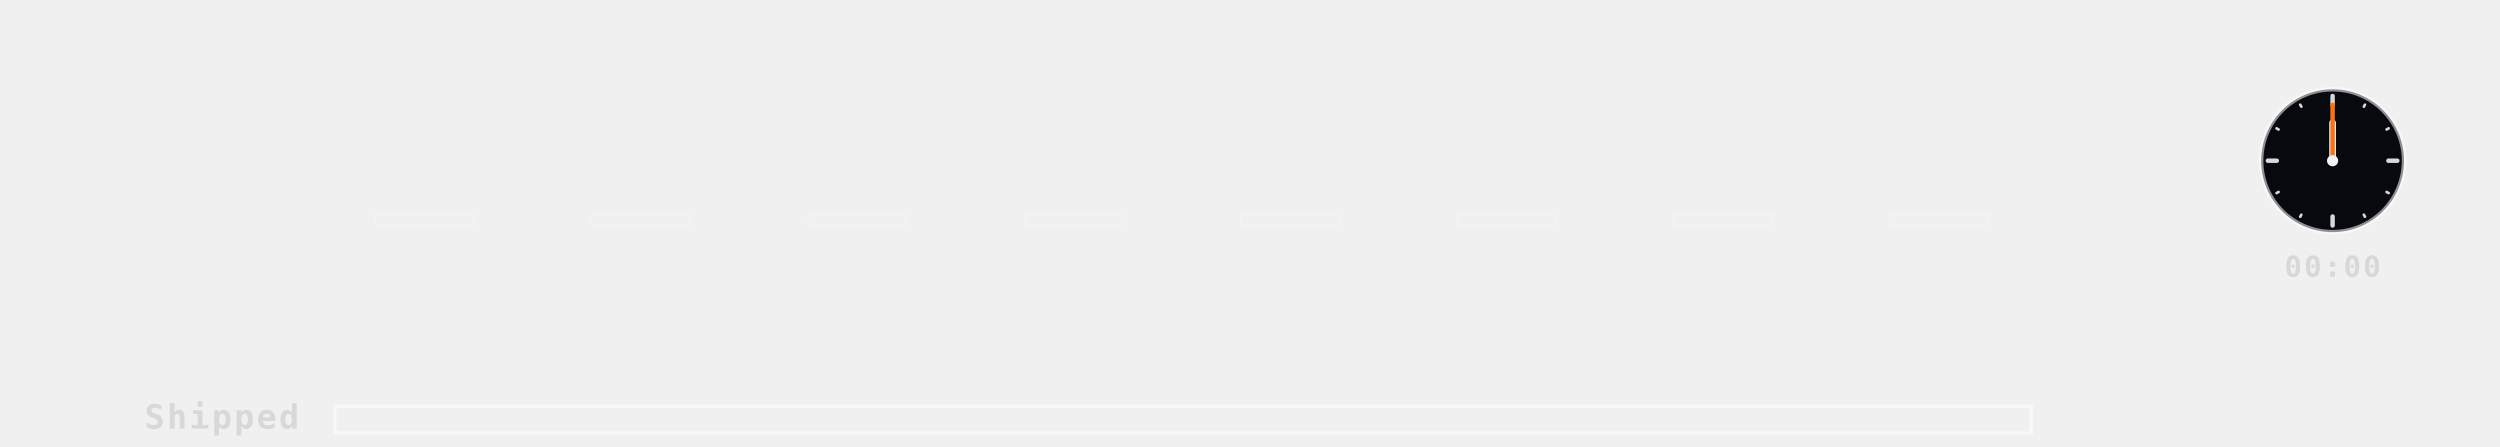
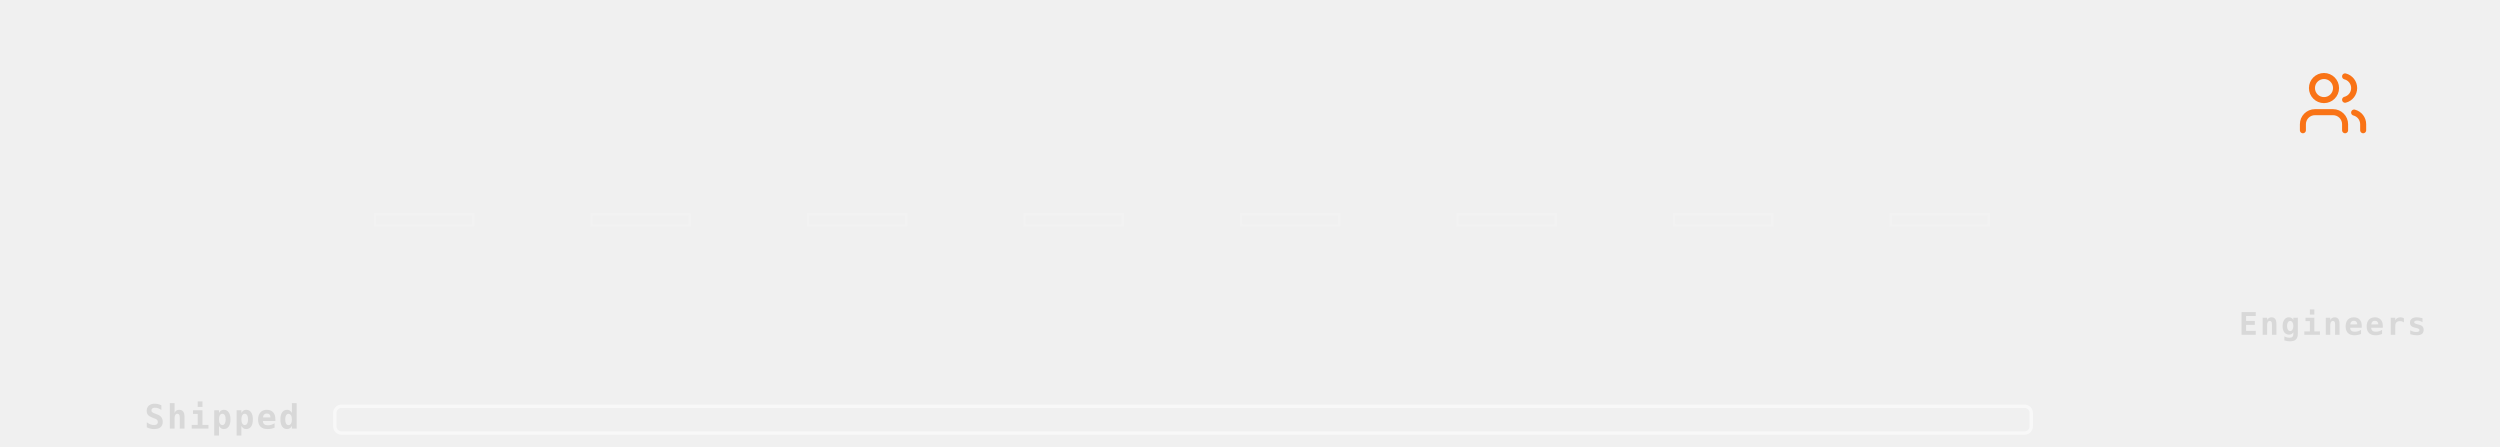
<svg xmlns="http://www.w3.org/2000/svg" viewBox="0 0 1120 200" font-family="Space Mono, ui-monospace, Menlo, monospace">
  <defs>
    <symbol id="claude" viewBox="0 0 24 24">
      <path d="M4.709 15.955l4.72-2.647.08-.23-.08-.128H9.2l-.79-.048-2.698-.073-2.339-.097-2.266-.122-.571-.121L0 11.784l.055-.352.48-.321.686.06 1.52.103 2.278.158 1.652.097 2.449.255h.389l.055-.157-.134-.098-.103-.097-2.358-1.596-2.552-1.688-1.336-.972-.724-.491-.364-.462-.158-1.008.656-.722.881.06.225.061.893.686 1.908 1.476 2.491 1.833.365.304.145-.103.019-.073-.164-.274-1.355-2.446-1.446-2.49-.644-1.032-.17-.619a2.97 2.97 0 01-.104-.729L6.283.134 6.696 0l.996.134.42.364.62 1.414 1.002 2.229 1.555 3.03.456.898.243.832.091.255h.158V9.01l.128-1.706.237-2.095.23-2.695.08-.76.376-.91.747-.492.584.28.48.685-.067.444-.286 1.851-.559 2.903-.364 1.942h.212l.243-.242.985-1.306 1.652-2.064.73-.82.85-.904.547-.431h1.033l.76 1.129-.34 1.166-1.064 1.347-.881 1.142-1.264 1.7-.79 1.36.073.11.188-.02 2.856-.606 1.543-.28 1.841-.315.833.388.091.395-.328.807-1.969.486-2.309.462-3.439.813-.042.03.049.061 1.549.146.662.036h1.622l3.02.225.79.522.474.638-.079.485-1.215.62-1.64-.389-3.829-.91-1.312-.329h-.182v.11l1.093 1.068 2.006 1.81 2.509 2.33.127.578-.322.455-.34-.049-2.205-1.657-.851-.747-1.926-1.62h-.128v.17l.444.649 2.345 3.521.122 1.08-.17.353-.608.213-.668-.122-1.374-1.925-1.415-2.167-1.143-1.943-.14.08-.674 7.254-.316.37-.729.28-.607-.461-.322-.747.322-1.476.389-1.924.315-1.53.286-1.9.17-.632-.012-.042-.14.018-1.434 1.967-2.18 2.945-1.726 1.845-.414.164-.717-.37.067-.662.401-.589 2.388-3.036 1.44-1.882.93-1.086-.006-.158h-.055L4.132 18.56l-1.13.146-.487-.456.061-.746.231-.243 1.908-1.312-.006.006z" fill="#D97757" fill-rule="nonzero" />
    </symbol>
    <symbol id="codex" viewBox="0 0 24 24">
      <path d="M19.503 0H4.496A4.496 4.496 0 000 4.496v15.007A4.496 4.496 0 004.496 24h15.007A4.496 4.496 0 0024 19.503V4.496A4.496 4.496 0 0019.503 0z" fill="#fff" />
      <path d="M9.064 3.344a4.578 4.578 0 012.285-.312c1 .115 1.891.54 2.673 1.275.01.01.024.017.037.021a.09.09 0 00.043 0 4.55 4.55 0 013.046.275l.047.022.116.057a4.581 4.581 0 012.188 2.399c.209.51.313 1.041.315 1.595a4.24 4.24 0 01-.134 1.223.123.123 0 00.03.115c.594.607.988 1.33 1.183 2.17.289 1.425-.007 2.71-.887 3.854l-.136.166a4.548 4.548 0 01-2.201 1.388.123.123 0 00-.081.076c-.191.551-.383 1.023-.74 1.494-.9 1.187-2.222 1.846-3.711 1.838-1.187-.006-2.239-.44-3.157-1.302a.107.107 0 00-.105-.024c-.388.125-.78.143-1.204.138a4.441 4.441 0 01-1.945-.466 4.544 4.544 0 01-1.61-1.335c-.152-.202-.303-.392-.414-.617a5.81 5.81 0 01-.37-.961 4.582 4.582 0 01-.014-2.298.124.124 0 00.006-.056.085.085 0 00-.027-.048 4.467 4.467 0 01-1.034-1.651 3.896 3.896 0 01-.251-1.192 5.189 5.189 0 01.141-1.6c.337-1.112.982-1.985 1.933-2.618.212-.141.413-.251.601-.33.215-.089.43-.164.646-.227a.098.098 0 00.065-.066 4.51 4.51 0 01.829-1.615 4.535 4.535 0 011.837-1.388zm3.482 10.565a.637.637 0 000 1.272h3.636a.637.637 0 100-1.272h-3.636zM8.462 9.23a.637.637 0 00-1.106.631l1.272 2.224-1.266 2.136a.636.636 0 101.095.649l1.454-2.455a.636.636 0 00.005-.64L8.462 9.23z" fill="url(#lobe-icons-codex-_R_0_)" />
      <defs>
        <linearGradient gradientUnits="userSpaceOnUse" id="lobe-icons-codex-_R_0_" x1="12" x2="12" y1="3" y2="21">
          <stop stop-color="#B1A7FF" />
          <stop offset=".5" stop-color="#7A9DFF" />
          <stop offset="1" stop-color="#3941FF" />
        </linearGradient>
      </defs>
    </symbol>
  </defs>
+   <rect x="168" y="96" width="44" height="5" fill="none" stroke="rgba(255,255,255,0.55)" stroke-opacity="0.25" />
  <g opacity="0">
-     <animate attributeName="opacity" values="0;0;1;1;0;0" keyTimes="0;0.344;0.361;0.762;0.779;1" dur="24s" repeatCount="indefinite" />
+     <animate attributeName="opacity" values="0;0;1;1;0;0" keyTimes="0;0.037;0.059;0.912;0.944;1" dur="16.0s" repeatCount="indefinite" />
+     <animateTransform attributeName="transform" type="translate" values="0 -14;0 -14;0 0;0 0" keyTimes="0;0.037;0.059;1" dur="16.0s" calcMode="spline" keySplines="0 0 1 1;0.3 0 0.2 1;0 0 1 1" repeatCount="indefinite" />
    <g transform="translate(179.2 29.2) scale(0.90)" fill="none" stroke="#f2f2f2" stroke-width="2" stroke-linecap="round" stroke-linejoin="round">
      <path d="M19 21v-2a4 4 0 0 0-4-4H9a4 4 0 0 0-4 4v2" />
      <circle cx="12" cy="7" r="4" />
    </g>
    <use href="#claude" x="181" y="64" width="18" height="18" />
    <rect x="168" y="96" width="44" height="5" fill="none" stroke="rgba(255,255,255,0.55)" />
    <rect x="168" y="96" width="0" height="5" fill="#f97316">
      <animate attributeName="width" values="0;44;44" keyTimes="0;0.95;1" dur="5.5s" begin="-1.4s" repeatCount="indefinite" />
    </rect>
    <circle r="4" fill="#f97316" opacity="0">
      <animate attributeName="opacity" values="0;1;1;0" keyTimes="0;0.05;0.9;1" dur="5.5s" begin="-1.41s" repeatCount="indefinite" />
      <animateMotion path="M190 108 L190 180" dur="5.5s" begin="-1.41s" repeatCount="indefinite" />
    </circle>
  </g>
-   <rect x="168" y="96" width="44" height="5" fill="none" stroke="rgba(255,255,255,0.55)" stroke-opacity="0.25" />
+   <rect x="265" y="96" width="44" height="5" fill="none" stroke="rgba(255,255,255,0.55)" stroke-opacity="0.25" />
  <g opacity="0">
-     <animate attributeName="opacity" values="0;0;1;1;0;0" keyTimes="0;0.375;0.391;0.729;0.746;1" dur="24s" repeatCount="indefinite" />
+     <animate attributeName="opacity" values="0;0;1;1;0;0" keyTimes="0;0.119;0.141;0.912;0.944;1" dur="16.0s" repeatCount="indefinite" />
+     <animateTransform attributeName="transform" type="translate" values="0 -14;0 -14;0 0;0 0" keyTimes="0;0.119;0.141;1" dur="16.0s" calcMode="spline" keySplines="0 0 1 1;0.3 0 0.2 1;0 0 1 1" repeatCount="indefinite" />
    <g transform="translate(276.2 29.2) scale(0.90)" fill="none" stroke="#f2f2f2" stroke-width="2" stroke-linecap="round" stroke-linejoin="round">
      <path d="M19 21v-2a4 4 0 0 0-4-4H9a4 4 0 0 0-4 4v2" />
      <circle cx="12" cy="7" r="4" />
    </g>
    <use href="#codex" x="278" y="64" width="18" height="18" />
    <rect x="265" y="96" width="44" height="5" fill="none" stroke="rgba(255,255,255,0.55)" />
    <rect x="265" y="96" width="0" height="5" fill="#22d3ee">
      <animate attributeName="width" values="0;44;44" keyTimes="0;0.95;1" dur="5.3s" begin="-4.2s" repeatCount="indefinite" />
    </rect>
    <circle r="4" fill="#22d3ee" opacity="0">
      <animate attributeName="opacity" values="0;1;1;0" keyTimes="0;0.05;0.9;1" dur="5.3s" begin="-4.18s" repeatCount="indefinite" />
      <animateMotion path="M287 108 L287 180" dur="5.3s" begin="-4.18s" repeatCount="indefinite" />
    </circle>
  </g>
-   <rect x="265" y="96" width="44" height="5" fill="none" stroke="rgba(255,255,255,0.55)" stroke-opacity="0.25" />
+   <rect x="362" y="96" width="44" height="5" fill="none" stroke="rgba(255,255,255,0.55)" stroke-opacity="0.25" />
  <g opacity="0">
-     <animate attributeName="opacity" values="0;0;1;1;0;0" keyTimes="0;0.341;0.358;0.694;0.711;1" dur="24s" repeatCount="indefinite" />
+     <animate attributeName="opacity" values="0;0;1;1;0;0" keyTimes="0;0.2;0.222;0.912;0.944;1" dur="16.0s" repeatCount="indefinite" />
+     <animateTransform attributeName="transform" type="translate" values="0 -14;0 -14;0 0;0 0" keyTimes="0;0.2;0.222;1" dur="16.0s" calcMode="spline" keySplines="0 0 1 1;0.3 0 0.2 1;0 0 1 1" repeatCount="indefinite" />
    <g transform="translate(373.2 29.2) scale(0.90)" fill="none" stroke="#f2f2f2" stroke-width="2" stroke-linecap="round" stroke-linejoin="round">
      <path d="M19 21v-2a4 4 0 0 0-4-4H9a4 4 0 0 0-4 4v2" />
      <circle cx="12" cy="7" r="4" />
    </g>
    <use href="#claude" x="375" y="64" width="18" height="18" />
    <rect x="362" y="96" width="44" height="5" fill="none" stroke="rgba(255,255,255,0.55)" />
    <rect x="362" y="96" width="0" height="5" fill="#ef4444">
      <animate attributeName="width" values="0;44;44" keyTimes="0;0.95;1" dur="5.7s" begin="-2.5s" repeatCount="indefinite" />
    </rect>
    <circle r="4" fill="#ef4444" opacity="0">
      <animate attributeName="opacity" values="0;1;1;0" keyTimes="0;0.05;0.9;1" dur="5.7s" begin="-2.45s" repeatCount="indefinite" />
      <animateMotion path="M384 108 L384 180" dur="5.7s" begin="-2.45s" repeatCount="indefinite" />
    </circle>
  </g>
-   <rect x="362" y="96" width="44" height="5" fill="none" stroke="rgba(255,255,255,0.55)" stroke-opacity="0.25" />
+   <rect x="459" y="96" width="44" height="5" fill="none" stroke="rgba(255,255,255,0.55)" stroke-opacity="0.25" />
  <g opacity="0">
-     <animate attributeName="opacity" values="0;0;1;1;0;0" keyTimes="0;0.397;0.413;0.692;0.709;1" dur="24s" repeatCount="indefinite" />
+     <animate attributeName="opacity" values="0;0;1;1;0;0" keyTimes="0;0.281;0.303;0.912;0.944;1" dur="16.0s" repeatCount="indefinite" />
+     <animateTransform attributeName="transform" type="translate" values="0 -14;0 -14;0 0;0 0" keyTimes="0;0.281;0.303;1" dur="16.0s" calcMode="spline" keySplines="0 0 1 1;0.3 0 0.2 1;0 0 1 1" repeatCount="indefinite" />
    <g transform="translate(470.2 29.2) scale(0.90)" fill="none" stroke="#f2f2f2" stroke-width="2" stroke-linecap="round" stroke-linejoin="round">
      <path d="M19 21v-2a4 4 0 0 0-4-4H9a4 4 0 0 0-4 4v2" />
      <circle cx="12" cy="7" r="4" />
    </g>
    <use href="#claude" x="472" y="64" width="18" height="18" />
    <rect x="459" y="96" width="44" height="5" fill="none" stroke="rgba(255,255,255,0.55)" />
    <rect x="459" y="96" width="0" height="5" fill="#a3e635">
      <animate attributeName="width" values="0;44;44" keyTimes="0;0.95;1" dur="4.9s" begin="-3.5s" repeatCount="indefinite" />
    </rect>
    <circle r="4" fill="#a3e635" opacity="0">
      <animate attributeName="opacity" values="0;1;1;0" keyTimes="0;0.05;0.9;1" dur="4.9s" begin="-3.53s" repeatCount="indefinite" />
      <animateMotion path="M481 108 L481 180" dur="4.9s" begin="-3.53s" repeatCount="indefinite" />
    </circle>
  </g>
-   <rect x="459" y="96" width="44" height="5" fill="none" stroke="rgba(255,255,255,0.55)" stroke-opacity="0.25" />
+   <rect x="556" y="96" width="44" height="5" fill="none" stroke="rgba(255,255,255,0.55)" stroke-opacity="0.25" />
  <g opacity="0">
-     <animate attributeName="opacity" values="0;0;1;1;0;0" keyTimes="0;0.352;0.369;0.77;0.787;1" dur="24s" repeatCount="indefinite" />
+     <animate attributeName="opacity" values="0;0;1;1;0;0" keyTimes="0;0.362;0.384;0.912;0.944;1" dur="16.0s" repeatCount="indefinite" />
+     <animateTransform attributeName="transform" type="translate" values="0 -14;0 -14;0 0;0 0" keyTimes="0;0.362;0.384;1" dur="16.0s" calcMode="spline" keySplines="0 0 1 1;0.3 0 0.2 1;0 0 1 1" repeatCount="indefinite" />
    <g transform="translate(567.2 29.2) scale(0.90)" fill="none" stroke="#f2f2f2" stroke-width="2" stroke-linecap="round" stroke-linejoin="round">
      <path d="M19 21v-2a4 4 0 0 0-4-4H9a4 4 0 0 0-4 4v2" />
      <circle cx="12" cy="7" r="4" />
    </g>
    <use href="#codex" x="569" y="64" width="18" height="18" />
    <rect x="556" y="96" width="44" height="5" fill="none" stroke="rgba(255,255,255,0.55)" />
    <rect x="556" y="96" width="0" height="5" fill="#f97316">
      <animate attributeName="width" values="0;44;44" keyTimes="0;0.95;1" dur="5.8s" begin="-0.2s" repeatCount="indefinite" />
    </rect>
    <circle r="4" fill="#f97316" opacity="0">
      <animate attributeName="opacity" values="0;1;1;0" keyTimes="0;0.05;0.9;1" dur="5.8s" begin="-0.18s" repeatCount="indefinite" />
      <animateMotion path="M578 108 L578 180" dur="5.8s" begin="-0.18s" repeatCount="indefinite" />
    </circle>
  </g>
-   <rect x="556" y="96" width="44" height="5" fill="none" stroke="rgba(255,255,255,0.55)" stroke-opacity="0.25" />
+   <rect x="653" y="96" width="44" height="5" fill="none" stroke="rgba(255,255,255,0.55)" stroke-opacity="0.25" />
  <g opacity="0">
-     <animate attributeName="opacity" values="0;0;1;1;0;0" keyTimes="0;0.336;0.352;0.737;0.753;1" dur="24s" repeatCount="indefinite" />
+     <animate attributeName="opacity" values="0;0;1;1;0;0" keyTimes="0;0.444;0.466;0.912;0.944;1" dur="16.0s" repeatCount="indefinite" />
+     <animateTransform attributeName="transform" type="translate" values="0 -14;0 -14;0 0;0 0" keyTimes="0;0.444;0.466;1" dur="16.0s" calcMode="spline" keySplines="0 0 1 1;0.3 0 0.2 1;0 0 1 1" repeatCount="indefinite" />
    <g transform="translate(664.2 29.2) scale(0.90)" fill="none" stroke="#f2f2f2" stroke-width="2" stroke-linecap="round" stroke-linejoin="round">
      <path d="M19 21v-2a4 4 0 0 0-4-4H9a4 4 0 0 0-4 4v2" />
      <circle cx="12" cy="7" r="4" />
    </g>
    <use href="#claude" x="666" y="64" width="18" height="18" />
    <rect x="653" y="96" width="44" height="5" fill="none" stroke="rgba(255,255,255,0.55)" />
    <rect x="653" y="96" width="0" height="5" fill="#22d3ee">
      <animate attributeName="width" values="0;44;44" keyTimes="0;0.95;1" dur="5.9s" begin="-2.2s" repeatCount="indefinite" />
    </rect>
    <circle r="4" fill="#22d3ee" opacity="0">
      <animate attributeName="opacity" values="0;1;1;0" keyTimes="0;0.05;0.9;1" dur="5.9s" begin="-2.24s" repeatCount="indefinite" />
      <animateMotion path="M675 108 L675 180" dur="5.9s" begin="-2.24s" repeatCount="indefinite" />
    </circle>
  </g>
-   <rect x="653" y="96" width="44" height="5" fill="none" stroke="rgba(255,255,255,0.55)" stroke-opacity="0.25" />
+   <rect x="750" y="96" width="44" height="5" fill="none" stroke="rgba(255,255,255,0.55)" stroke-opacity="0.25" />
  <g opacity="0">
-     <animate attributeName="opacity" values="0;0;1;1;0;0" keyTimes="0;0.351;0.368;0.727;0.744;1" dur="24s" repeatCount="indefinite" />
+     <animate attributeName="opacity" values="0;0;1;1;0;0" keyTimes="0;0.525;0.547;0.912;0.944;1" dur="16.0s" repeatCount="indefinite" />
+     <animateTransform attributeName="transform" type="translate" values="0 -14;0 -14;0 0;0 0" keyTimes="0;0.525;0.547;1" dur="16.0s" calcMode="spline" keySplines="0 0 1 1;0.3 0 0.2 1;0 0 1 1" repeatCount="indefinite" />
    <g transform="translate(761.2 29.2) scale(0.90)" fill="none" stroke="#f2f2f2" stroke-width="2" stroke-linecap="round" stroke-linejoin="round">
      <path d="M19 21v-2a4 4 0 0 0-4-4H9a4 4 0 0 0-4 4v2" />
      <circle cx="12" cy="7" r="4" />
    </g>
    <use href="#codex" x="763" y="64" width="18" height="18" />
    <rect x="750" y="96" width="44" height="5" fill="none" stroke="rgba(255,255,255,0.55)" />
    <rect x="750" y="96" width="0" height="5" fill="#ef4444">
      <animate attributeName="width" values="0;44;44" keyTimes="0;0.95;1" dur="4.1s" begin="-0.9s" repeatCount="indefinite" />
    </rect>
    <circle r="4" fill="#ef4444" opacity="0">
      <animate attributeName="opacity" values="0;1;1;0" keyTimes="0;0.05;0.9;1" dur="4.1s" begin="-0.90s" repeatCount="indefinite" />
      <animateMotion path="M772 108 L772 180" dur="4.1s" begin="-0.90s" repeatCount="indefinite" />
    </circle>
  </g>
-   <rect x="750" y="96" width="44" height="5" fill="none" stroke="rgba(255,255,255,0.55)" stroke-opacity="0.25" />
+   <rect x="847" y="96" width="44" height="5" fill="none" stroke="rgba(255,255,255,0.55)" stroke-opacity="0.25" />
  <g opacity="0">
-     <animate attributeName="opacity" values="0;0;1;1;0;0" keyTimes="0;0.37;0.387;0.733;0.75;1" dur="24s" repeatCount="indefinite" />
+     <animate attributeName="opacity" values="0;0;1;1;0;0" keyTimes="0;0.606;0.628;0.912;0.944;1" dur="16.0s" repeatCount="indefinite" />
+     <animateTransform attributeName="transform" type="translate" values="0 -14;0 -14;0 0;0 0" keyTimes="0;0.606;0.628;1" dur="16.0s" calcMode="spline" keySplines="0 0 1 1;0.3 0 0.2 1;0 0 1 1" repeatCount="indefinite" />
    <g transform="translate(858.2 29.2) scale(0.90)" fill="none" stroke="#f2f2f2" stroke-width="2" stroke-linecap="round" stroke-linejoin="round">
      <path d="M19 21v-2a4 4 0 0 0-4-4H9a4 4 0 0 0-4 4v2" />
      <circle cx="12" cy="7" r="4" />
    </g>
    <use href="#codex" x="860" y="64" width="18" height="18" />
    <rect x="847" y="96" width="44" height="5" fill="none" stroke="rgba(255,255,255,0.55)" />
    <rect x="847" y="96" width="0" height="5" fill="#a3e635">
      <animate attributeName="width" values="0;44;44" keyTimes="0;0.95;1" dur="4.5s" begin="-1.0s" repeatCount="indefinite" />
    </rect>
    <circle r="4" fill="#a3e635" opacity="0">
      <animate attributeName="opacity" values="0;1;1;0" keyTimes="0;0.05;0.9;1" dur="4.5s" begin="-1.03s" repeatCount="indefinite" />
      <animateMotion path="M869 108 L869 180" dur="4.5s" begin="-1.03s" repeatCount="indefinite" />
    </circle>
  </g>
-   <rect x="847" y="96" width="44" height="5" fill="none" stroke="rgba(255,255,255,0.55)" stroke-opacity="0.25" />
  <text x="134" y="192" text-anchor="end" font-size="15" font-weight="700" letter-spacing="1" fill="#d8d8d8">Shipped</text>
-   <rect x="150" y="182" width="760" height="12" fill="none" stroke="rgba(255,255,255,0.55)" stroke-width="1.5" />
-   <rect x="150" y="182" width="0" height="12" fill="#f97316">
-     <animate attributeName="width" values="0;0;140;140;0" keyTimes="0;0.36;0.78;0.999;1" dur="24s" repeatCount="indefinite" />
+   <rect x="150" y="182" width="760" height="12" rx="3" fill="none" stroke="rgba(255,255,255,0.55)" stroke-width="1.5" />
+   <rect x="150" y="182" width="0" height="12" rx="3" fill="#f97316">
+     <animate attributeName="width" values="0.0;0.0;12.9;38.7;77.4;129.0;193.5;270.8;361.1;750.0;0;0" keyTimes="0;0.037;0.119;0.2;0.281;0.362;0.444;0.525;0.606;0.912;0.944;1" dur="16.0s" repeatCount="indefinite" />
  </rect>
-   <circle cx="1045" cy="72" r="32" fill="#07090f" stroke="rgba(255,255,255,0.55)" stroke-width="2">
-     <animate attributeName="fill" values="#07090f;#07090f;#35566b;#35566b;#07090f;#07090f" keyTimes="0;0.208;0.292;0.708;0.792;1" dur="24s" repeatCount="indefinite" />
-   </circle>
-   <path d="M1045.0 47.0 L1045.0 43.0" stroke="#d8d8d8" stroke-width="2" stroke-linecap="round" />
-   <path d="M1059.0 47.8 L1059.5 46.9" stroke="#d8d8d8" stroke-width="1.2" stroke-linecap="round" />
-   <path d="M1069.2 58.0 L1070.1 57.5" stroke="#d8d8d8" stroke-width="1.2" stroke-linecap="round" />
-   <path d="M1070.0 72.0 L1074.0 72.0" stroke="#d8d8d8" stroke-width="2" stroke-linecap="round" />
-   <path d="M1069.2 86.0 L1070.1 86.5" stroke="#d8d8d8" stroke-width="1.2" stroke-linecap="round" />
-   <path d="M1059.0 96.2 L1059.5 97.1" stroke="#d8d8d8" stroke-width="1.2" stroke-linecap="round" />
-   <path d="M1045.0 97.0 L1045.0 101.0" stroke="#d8d8d8" stroke-width="2" stroke-linecap="round" />
-   <path d="M1031.0 96.2 L1030.5 97.1" stroke="#d8d8d8" stroke-width="1.2" stroke-linecap="round" />
-   <path d="M1020.8 86.0 L1019.9 86.5" stroke="#d8d8d8" stroke-width="1.2" stroke-linecap="round" />
-   <path d="M1020.0 72.0 L1016.0 72.0" stroke="#d8d8d8" stroke-width="2" stroke-linecap="round" />
-   <path d="M1020.8 58.0 L1019.9 57.5" stroke="#d8d8d8" stroke-width="1.2" stroke-linecap="round" />
-   <path d="M1031.0 47.8 L1030.5 46.9" stroke="#d8d8d8" stroke-width="1.2" stroke-linecap="round" />
-   <g opacity="0" transform="translate(1039 80) scale(0.45)" fill="none" stroke="#f97316" stroke-width="2" stroke-linecap="round" stroke-linejoin="round">
-     <circle cx="12" cy="12" r="4" />
-     <path d="M12 2v2" />
-     <path d="M12 20v2" />
-     <path d="m4.93 4.93 1.41 1.41" />
-     <path d="m17.66 17.66 1.41 1.41" />
-     <path d="M2 12h2" />
-     <path d="M20 12h2" />
-     <path d="m6.34 17.66-1.41 1.41" />
-     <path d="m19.07 4.93-1.41 1.41" />
-     <animate attributeName="opacity" values="0;0;1;1;0;0" keyTimes="0;0.24;0.26;0.74;0.76;1" dur="24s" repeatCount="indefinite" />
+   <g transform="translate(1029 30) scale(1.35)" fill="none" stroke="#f97316" stroke-width="2" stroke-linecap="round" stroke-linejoin="round">
+     <path d="M16 21v-2a4 4 0 0 0-4-4H6a4 4 0 0 0-4 4v2" />
+     <circle cx="9" cy="7" r="4" />
+     <path d="M22 21v-2a4 4 0 0 0-3-3.87" />
+     <path d="M16 3.13a4 4 0 0 1 0 7.75" />
  </g>
-   <g opacity="0" transform="translate(1039 80) scale(0.45)" fill="none" stroke="#22d3ee" stroke-width="2" stroke-linecap="round" stroke-linejoin="round">
-     <path d="M20.985 12.486a9 9 0 1 1-9.473-9.472c.405-.022.617.46.402.803a6 6 0 0 0 8.268 8.268c.344-.215.825-.004.803.401" />
-     <animate attributeName="opacity" values="1;1;0;0;1;1" keyTimes="0;0.24;0.26;0.74;0.76;1" dur="24s" repeatCount="indefinite" />
-   </g>
-   <path d="M1045 72 V55" stroke="#f2f2f2" stroke-width="3" stroke-linecap="round">
-     <animateTransform attributeName="transform" type="rotate" from="0 1045 72" to="720 1045 72" dur="24s" repeatCount="indefinite" />
-   </path>
-   <path d="M1045 72 V47" stroke="#f97316" stroke-width="2" stroke-linecap="round">
-     <animateTransform attributeName="transform" type="rotate" from="0 1045 72" to="360 1045 72" dur="1s" repeatCount="indefinite" />
-   </path>
-   <circle cx="1045" cy="72" r="2.5" fill="#f2f2f2" />
-   <text x="1045" y="124" text-anchor="middle" font-size="13" font-weight="700" letter-spacing="1" fill="#d8d8d8" opacity="1">00:00<animate attributeName="opacity" values="1;0" keyTimes="0;0.042" calcMode="discrete" dur="24s" repeatCount="indefinite" />
+   <text x="1045" y="122" text-anchor="middle" font-size="40" font-weight="700" fill="#f2f2f2" opacity="0">1<animate attributeName="opacity" values="0;0;1;1;0;0" keyTimes="0;0.037;0.038;0.119;0.119;1" dur="16.0s" repeatCount="indefinite" />
  </text>
-   <text x="1045" y="124" text-anchor="middle" font-size="13" font-weight="700" letter-spacing="1" fill="#d8d8d8" opacity="0">01:00<animate attributeName="opacity" values="0;1;0" keyTimes="0;0.042;0.083" calcMode="discrete" dur="24s" repeatCount="indefinite" />
+   <text x="1045" y="122" text-anchor="middle" font-size="40" font-weight="700" fill="#f2f2f2" opacity="0">2<animate attributeName="opacity" values="0;0;1;1;0;0" keyTimes="0;0.119;0.119;0.2;0.2;1" dur="16.0s" repeatCount="indefinite" />
  </text>
-   <text x="1045" y="124" text-anchor="middle" font-size="13" font-weight="700" letter-spacing="1" fill="#d8d8d8" opacity="0">02:00<animate attributeName="opacity" values="0;1;0" keyTimes="0;0.083;0.125" calcMode="discrete" dur="24s" repeatCount="indefinite" />
+   <text x="1045" y="122" text-anchor="middle" font-size="40" font-weight="700" fill="#f2f2f2" opacity="0">3<animate attributeName="opacity" values="0;0;1;1;0;0" keyTimes="0;0.2;0.2;0.281;0.281;1" dur="16.0s" repeatCount="indefinite" />
  </text>
-   <text x="1045" y="124" text-anchor="middle" font-size="13" font-weight="700" letter-spacing="1" fill="#d8d8d8" opacity="0">03:00<animate attributeName="opacity" values="0;1;0" keyTimes="0;0.125;0.167" calcMode="discrete" dur="24s" repeatCount="indefinite" />
+   <text x="1045" y="122" text-anchor="middle" font-size="40" font-weight="700" fill="#f2f2f2" opacity="0">4<animate attributeName="opacity" values="0;0;1;1;0;0" keyTimes="0;0.281;0.281;0.362;0.363;1" dur="16.0s" repeatCount="indefinite" />
  </text>
-   <text x="1045" y="124" text-anchor="middle" font-size="13" font-weight="700" letter-spacing="1" fill="#d8d8d8" opacity="0">04:00<animate attributeName="opacity" values="0;1;0" keyTimes="0;0.167;0.208" calcMode="discrete" dur="24s" repeatCount="indefinite" />
+   <text x="1045" y="122" text-anchor="middle" font-size="40" font-weight="700" fill="#f2f2f2" opacity="0">5<animate attributeName="opacity" values="0;0;1;1;0;0" keyTimes="0;0.362;0.363;0.444;0.444;1" dur="16.0s" repeatCount="indefinite" />
  </text>
-   <text x="1045" y="124" text-anchor="middle" font-size="13" font-weight="700" letter-spacing="1" fill="#d8d8d8" opacity="0">05:00<animate attributeName="opacity" values="0;1;0" keyTimes="0;0.208;0.25" calcMode="discrete" dur="24s" repeatCount="indefinite" />
+   <text x="1045" y="122" text-anchor="middle" font-size="40" font-weight="700" fill="#f2f2f2" opacity="0">6<animate attributeName="opacity" values="0;0;1;1;0;0" keyTimes="0;0.444;0.444;0.525;0.525;1" dur="16.0s" repeatCount="indefinite" />
  </text>
-   <text x="1045" y="124" text-anchor="middle" font-size="13" font-weight="700" letter-spacing="1" fill="#d8d8d8" opacity="0">06:00<animate attributeName="opacity" values="0;1;0" keyTimes="0;0.25;0.292" calcMode="discrete" dur="24s" repeatCount="indefinite" />
+   <text x="1045" y="122" text-anchor="middle" font-size="40" font-weight="700" fill="#f2f2f2" opacity="0">7<animate attributeName="opacity" values="0;0;1;1;0;0" keyTimes="0;0.525;0.525;0.606;0.606;1" dur="16.0s" repeatCount="indefinite" />
  </text>
-   <text x="1045" y="124" text-anchor="middle" font-size="13" font-weight="700" letter-spacing="1" fill="#d8d8d8" opacity="0">07:00<animate attributeName="opacity" values="0;1;0" keyTimes="0;0.292;0.333" calcMode="discrete" dur="24s" repeatCount="indefinite" />
+   <text x="1045" y="122" text-anchor="middle" font-size="40" font-weight="700" fill="#f2f2f2" opacity="0">8<animate attributeName="opacity" values="0;0;1;1;0;0" keyTimes="0;0.606;0.606;0.944;0.944;1" dur="16.0s" repeatCount="indefinite" />
  </text>
-   <text x="1045" y="124" text-anchor="middle" font-size="13" font-weight="700" letter-spacing="1" fill="#d8d8d8" opacity="0">08:00<animate attributeName="opacity" values="0;1;0" keyTimes="0;0.333;0.375" calcMode="discrete" dur="24s" repeatCount="indefinite" />
-   </text>
-   <text x="1045" y="124" text-anchor="middle" font-size="13" font-weight="700" letter-spacing="1" fill="#d8d8d8" opacity="0">09:00<animate attributeName="opacity" values="0;1;0" keyTimes="0;0.375;0.417" calcMode="discrete" dur="24s" repeatCount="indefinite" />
-   </text>
-   <text x="1045" y="124" text-anchor="middle" font-size="13" font-weight="700" letter-spacing="1" fill="#d8d8d8" opacity="0">10:00<animate attributeName="opacity" values="0;1;0" keyTimes="0;0.417;0.458" calcMode="discrete" dur="24s" repeatCount="indefinite" />
-   </text>
-   <text x="1045" y="124" text-anchor="middle" font-size="13" font-weight="700" letter-spacing="1" fill="#d8d8d8" opacity="0">11:00<animate attributeName="opacity" values="0;1;0" keyTimes="0;0.458;0.5" calcMode="discrete" dur="24s" repeatCount="indefinite" />
-   </text>
-   <text x="1045" y="124" text-anchor="middle" font-size="13" font-weight="700" letter-spacing="1" fill="#d8d8d8" opacity="0">12:00<animate attributeName="opacity" values="0;1;0" keyTimes="0;0.5;0.542" calcMode="discrete" dur="24s" repeatCount="indefinite" />
-   </text>
-   <text x="1045" y="124" text-anchor="middle" font-size="13" font-weight="700" letter-spacing="1" fill="#d8d8d8" opacity="0">13:00<animate attributeName="opacity" values="0;1;0" keyTimes="0;0.542;0.583" calcMode="discrete" dur="24s" repeatCount="indefinite" />
-   </text>
-   <text x="1045" y="124" text-anchor="middle" font-size="13" font-weight="700" letter-spacing="1" fill="#d8d8d8" opacity="0">14:00<animate attributeName="opacity" values="0;1;0" keyTimes="0;0.583;0.625" calcMode="discrete" dur="24s" repeatCount="indefinite" />
-   </text>
-   <text x="1045" y="124" text-anchor="middle" font-size="13" font-weight="700" letter-spacing="1" fill="#d8d8d8" opacity="0">15:00<animate attributeName="opacity" values="0;1;0" keyTimes="0;0.625;0.667" calcMode="discrete" dur="24s" repeatCount="indefinite" />
-   </text>
-   <text x="1045" y="124" text-anchor="middle" font-size="13" font-weight="700" letter-spacing="1" fill="#d8d8d8" opacity="0">16:00<animate attributeName="opacity" values="0;1;0" keyTimes="0;0.667;0.708" calcMode="discrete" dur="24s" repeatCount="indefinite" />
-   </text>
-   <text x="1045" y="124" text-anchor="middle" font-size="13" font-weight="700" letter-spacing="1" fill="#d8d8d8" opacity="0">17:00<animate attributeName="opacity" values="0;1;0" keyTimes="0;0.708;0.75" calcMode="discrete" dur="24s" repeatCount="indefinite" />
-   </text>
-   <text x="1045" y="124" text-anchor="middle" font-size="13" font-weight="700" letter-spacing="1" fill="#d8d8d8" opacity="0">18:00<animate attributeName="opacity" values="0;1;0" keyTimes="0;0.75;0.792" calcMode="discrete" dur="24s" repeatCount="indefinite" />
-   </text>
-   <text x="1045" y="124" text-anchor="middle" font-size="13" font-weight="700" letter-spacing="1" fill="#d8d8d8" opacity="0">19:00<animate attributeName="opacity" values="0;1;0" keyTimes="0;0.792;0.833" calcMode="discrete" dur="24s" repeatCount="indefinite" />
-   </text>
-   <text x="1045" y="124" text-anchor="middle" font-size="13" font-weight="700" letter-spacing="1" fill="#d8d8d8" opacity="0">20:00<animate attributeName="opacity" values="0;1;0" keyTimes="0;0.833;0.875" calcMode="discrete" dur="24s" repeatCount="indefinite" />
-   </text>
-   <text x="1045" y="124" text-anchor="middle" font-size="13" font-weight="700" letter-spacing="1" fill="#d8d8d8" opacity="0">21:00<animate attributeName="opacity" values="0;1;0" keyTimes="0;0.875;0.917" calcMode="discrete" dur="24s" repeatCount="indefinite" />
-   </text>
-   <text x="1045" y="124" text-anchor="middle" font-size="13" font-weight="700" letter-spacing="1" fill="#d8d8d8" opacity="0">22:00<animate attributeName="opacity" values="0;1;0" keyTimes="0;0.917;0.958" calcMode="discrete" dur="24s" repeatCount="indefinite" />
-   </text>
-   <text x="1045" y="124" text-anchor="middle" font-size="13" font-weight="700" letter-spacing="1" fill="#d8d8d8" opacity="0">23:00<animate attributeName="opacity" values="0;1" keyTimes="0;0.958" calcMode="discrete" dur="24s" repeatCount="indefinite" />
-   </text>
+   <text x="1045" y="150" text-anchor="middle" font-size="14" font-weight="700" letter-spacing="1" fill="#d8d8d8">Engineers</text>
</svg>
